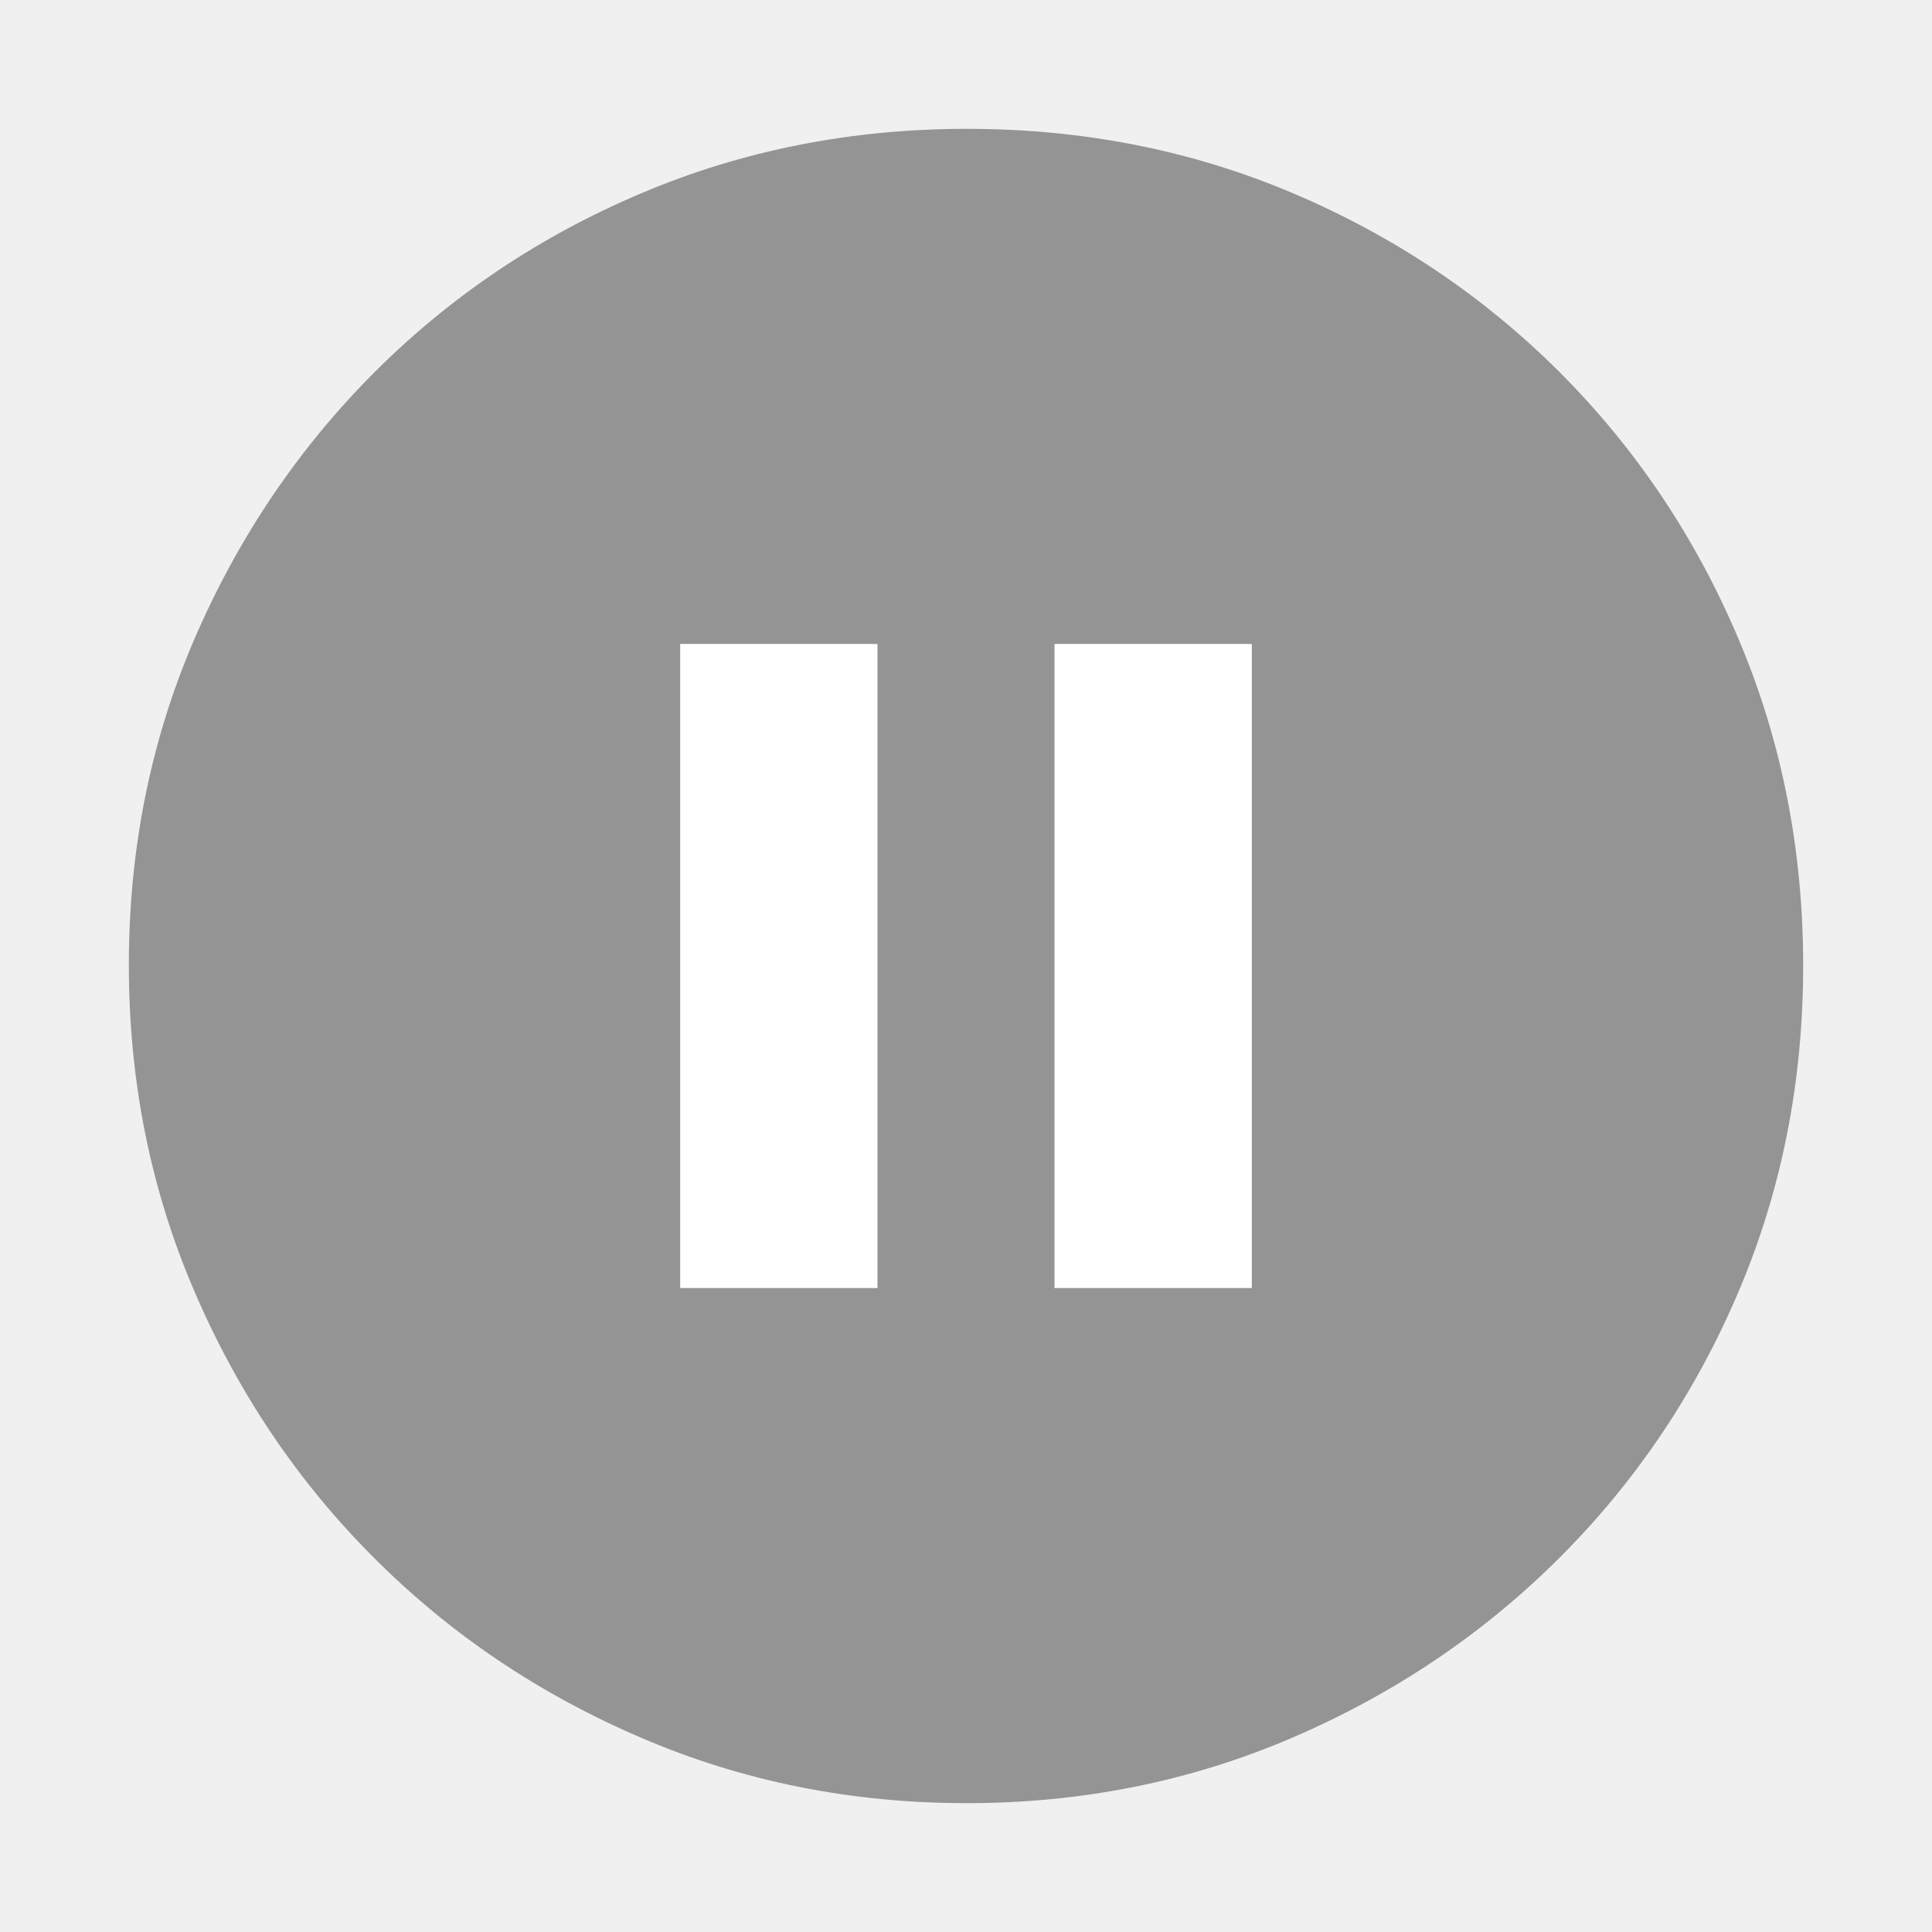
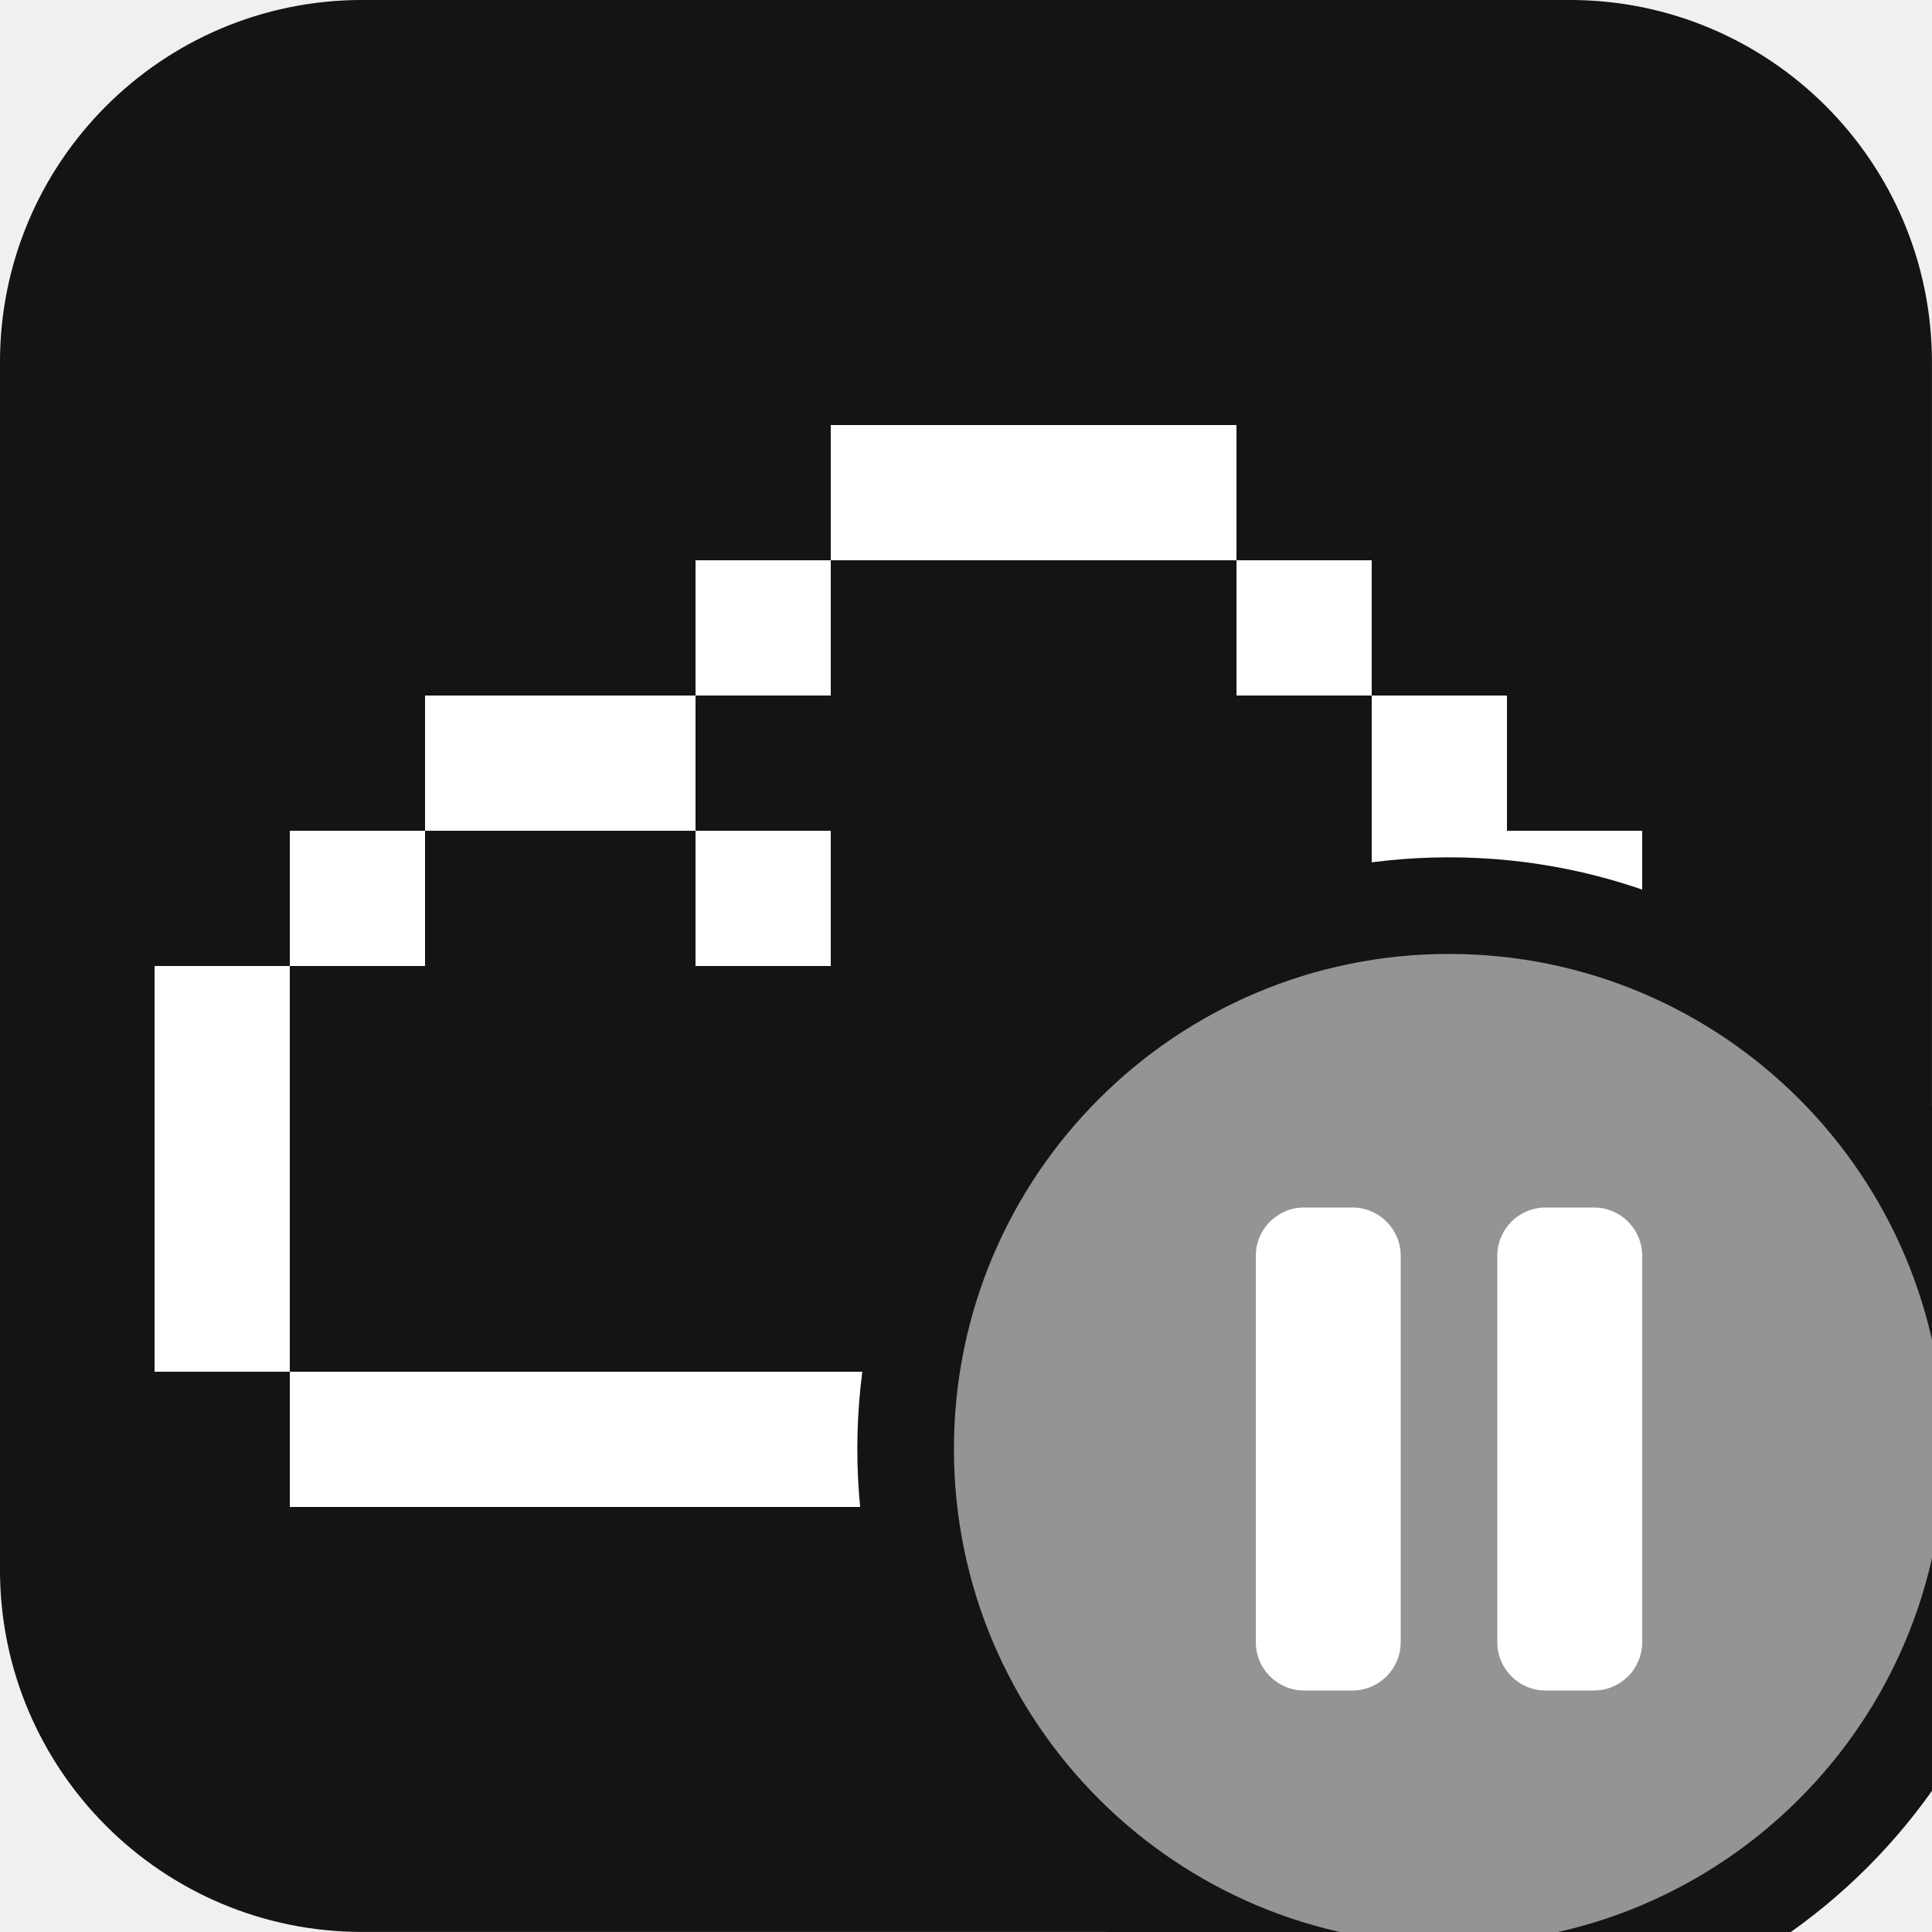
<svg xmlns="http://www.w3.org/2000/svg" width="16" height="16" viewBox="0 0 16 16">
-   <g fill="none">
-     <path fill="#949494" fill-rule="evenodd" d="M8.005,14.933 C7.05,14.933 6.151,14.753 5.309,14.391 C4.466,14.03 3.729,13.534 3.098,12.902 C2.466,12.271 1.97,11.534 1.609,10.692 C1.247,9.85 1.067,8.95 1.067,7.992 C1.067,7.032 1.248,6.132 1.61,5.292 C1.972,4.453 2.469,3.716 3.101,3.083 C3.734,2.45 4.471,1.956 5.312,1.6 C6.153,1.244 7.051,1.067 8.008,1.067 C8.968,1.067 9.868,1.244 10.707,1.6 C11.547,1.956 12.283,2.45 12.917,3.083 C13.55,3.717 14.044,4.454 14.4,5.297 C14.756,6.139 14.933,7.039 14.933,7.997 C14.933,8.955 14.756,9.853 14.4,10.692 C14.044,11.531 13.55,12.266 12.917,12.899 C12.284,13.531 11.546,14.028 10.704,14.39 C9.862,14.752 8.962,14.933 8.005,14.933 Z" />
-     <path fill="#FFF" d="M5.633,10.667 L7.267,10.667 L7.267,5.333 L5.633,5.333 L5.633,10.667 Z M8.733,10.667 L10.367,10.667 L10.367,5.333 L8.733,5.333 L8.733,10.667 Z" />
+   <g transform="translate(1.28,1.28) scale(0.56)">
+     <rect x="-2.286" y="-2.286" width="28.571" height="28.571" rx="5.357" ry="5.357" fill="#141414" />
+     <g fill="#FFFFFF">
+       <path d="M22 10h-4v2h4v-2Zm2 2h-2v6h2v-6Zm-2 6H2v2h20v-2ZM2 12H0v6h2v-6Zm2-2H2v2h2v-2Zm4-2H4v2h4V8Zm8-4h-6v2h6V4Zm-6 2H8v2h2V6Zm0 4H8v2h2v-2Zm8-4h-2v2h2V6Z" />
+       <path d="M20 8h-2v4h2V8Zm-2 4h-2v2h2v-2Z" />
+     </g>
+   </g>
+   <circle cx="12" cy="12" r="4.9" fill="#141414" />
+   <circle cx="12" cy="12" r="4.1" fill="#949494" />
+   <g fill="#FFFFFF">
+     <rect x="10.4" y="10" width="1.2" height="4" rx="0.4" />
+     <rect x="12.4" y="10" width="1.2" height="4" rx="0.4" />
  </g>
</svg>
